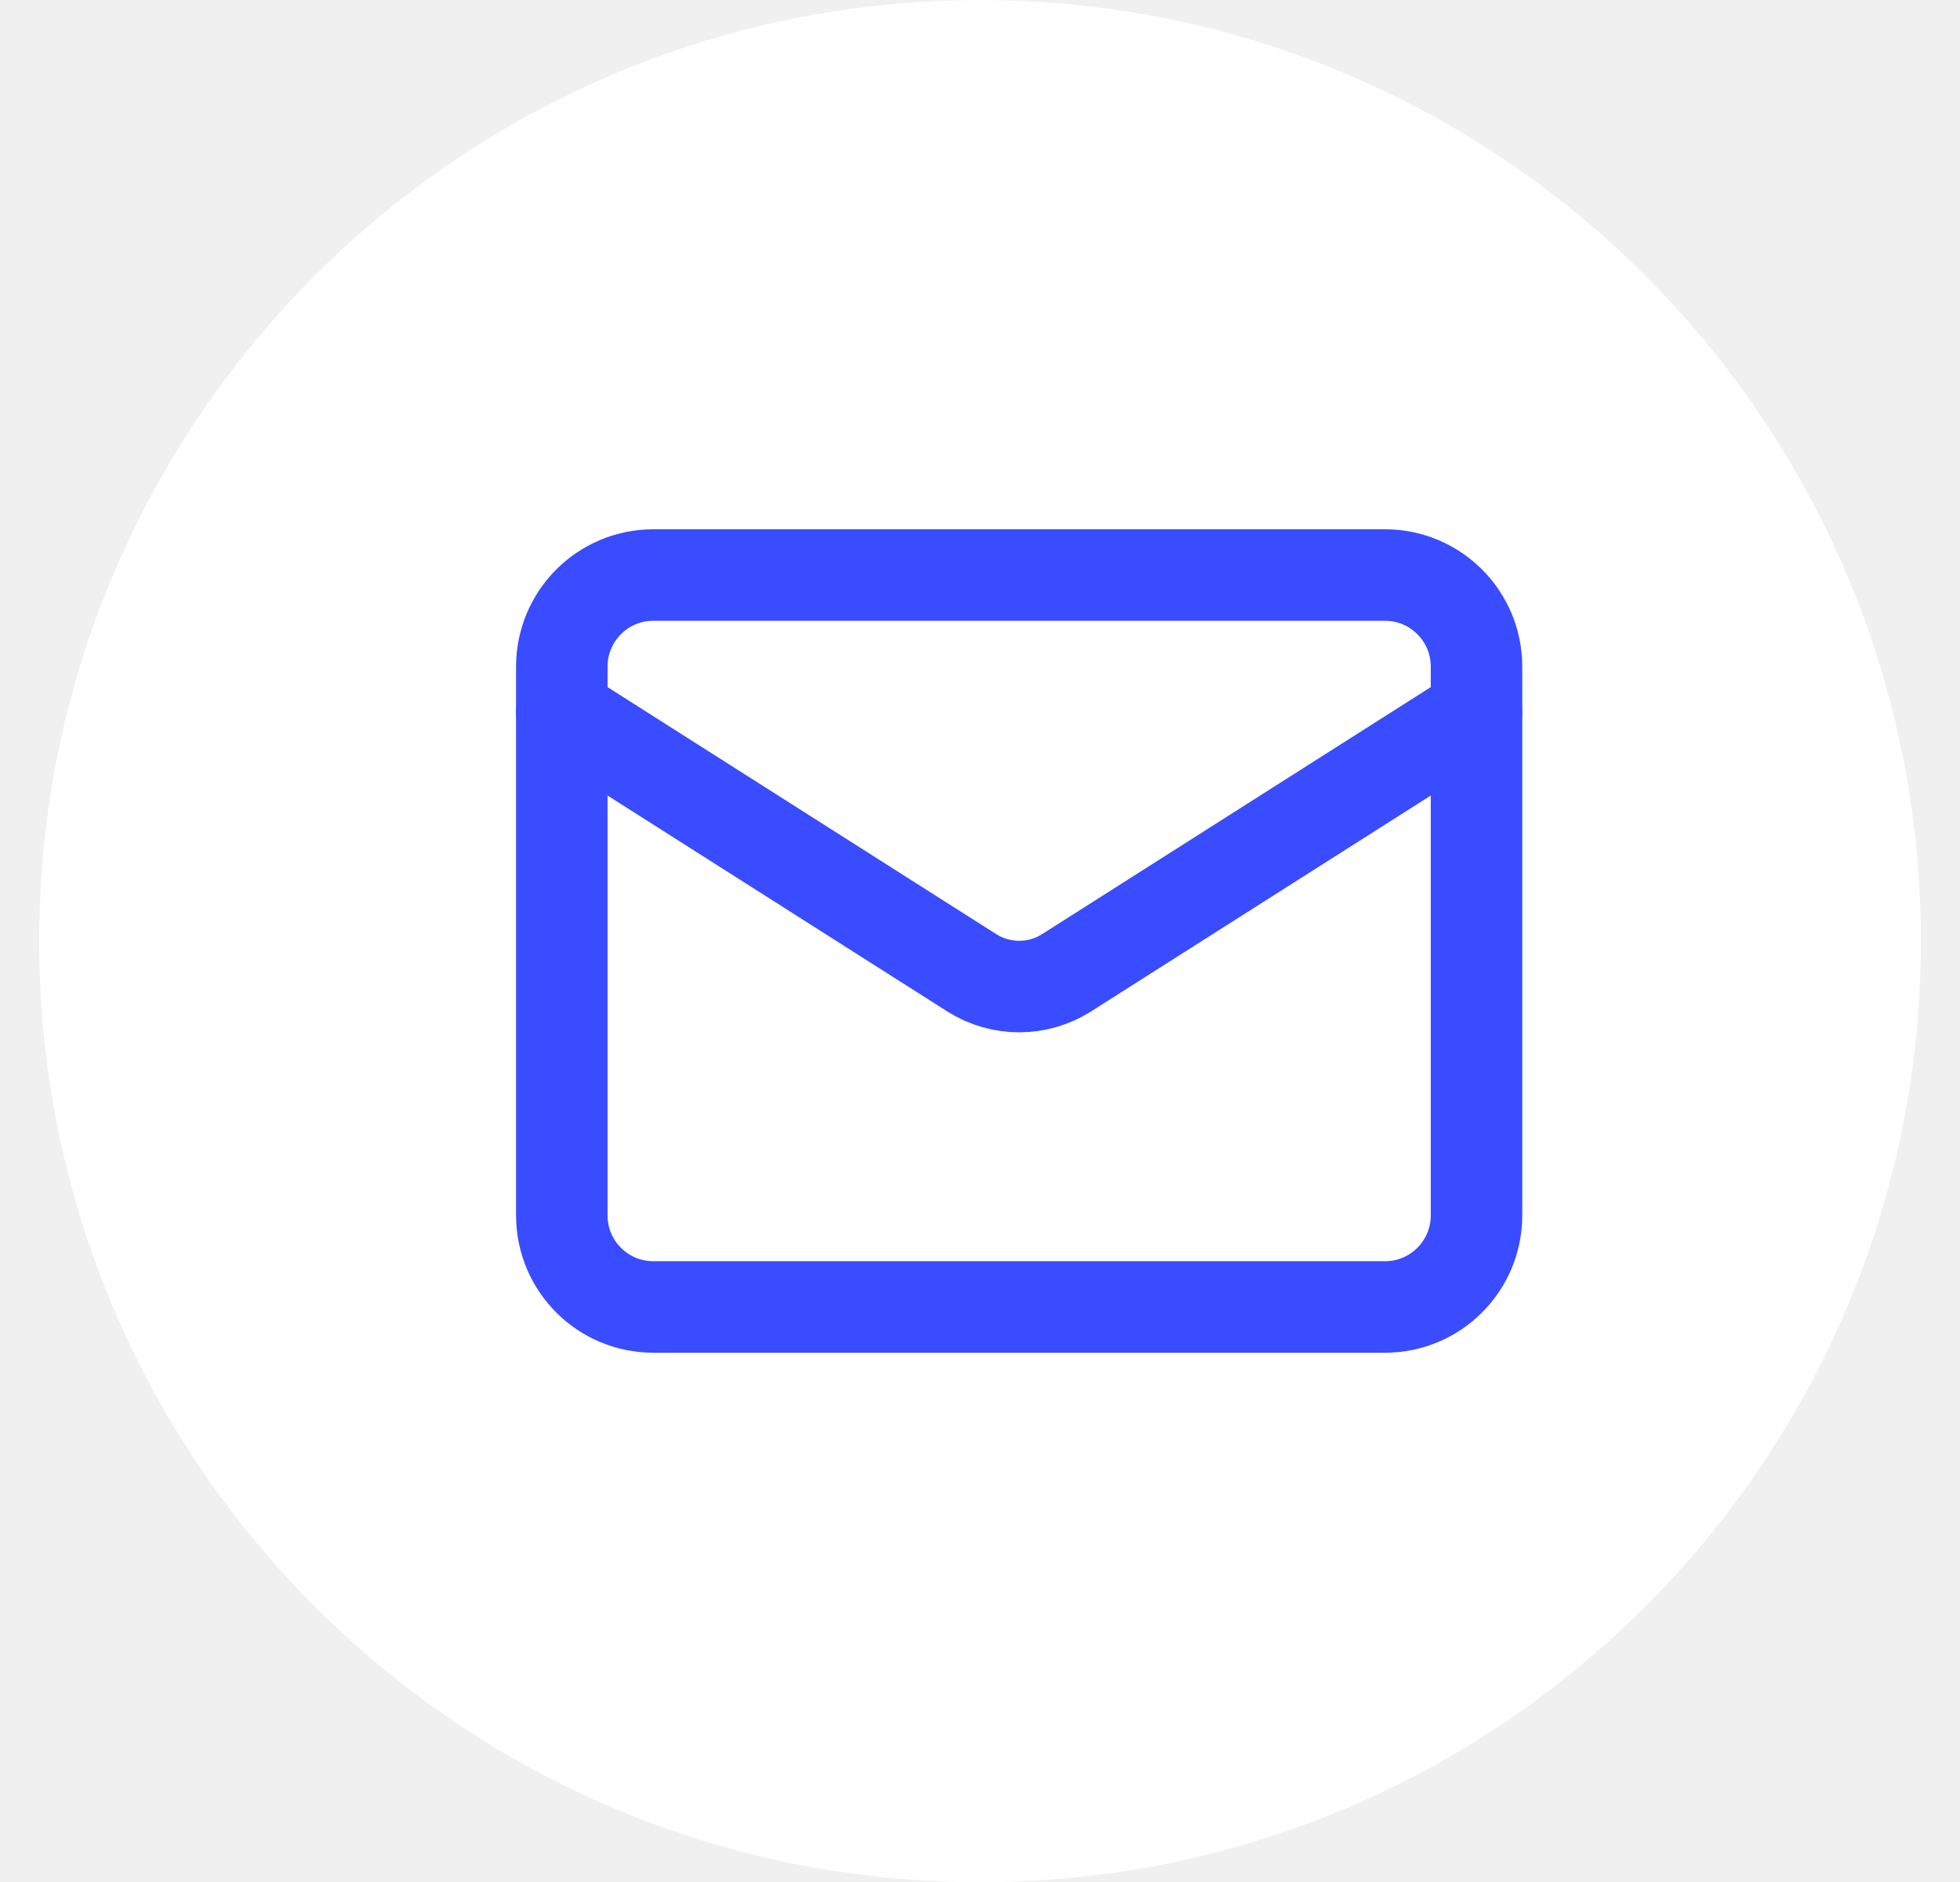
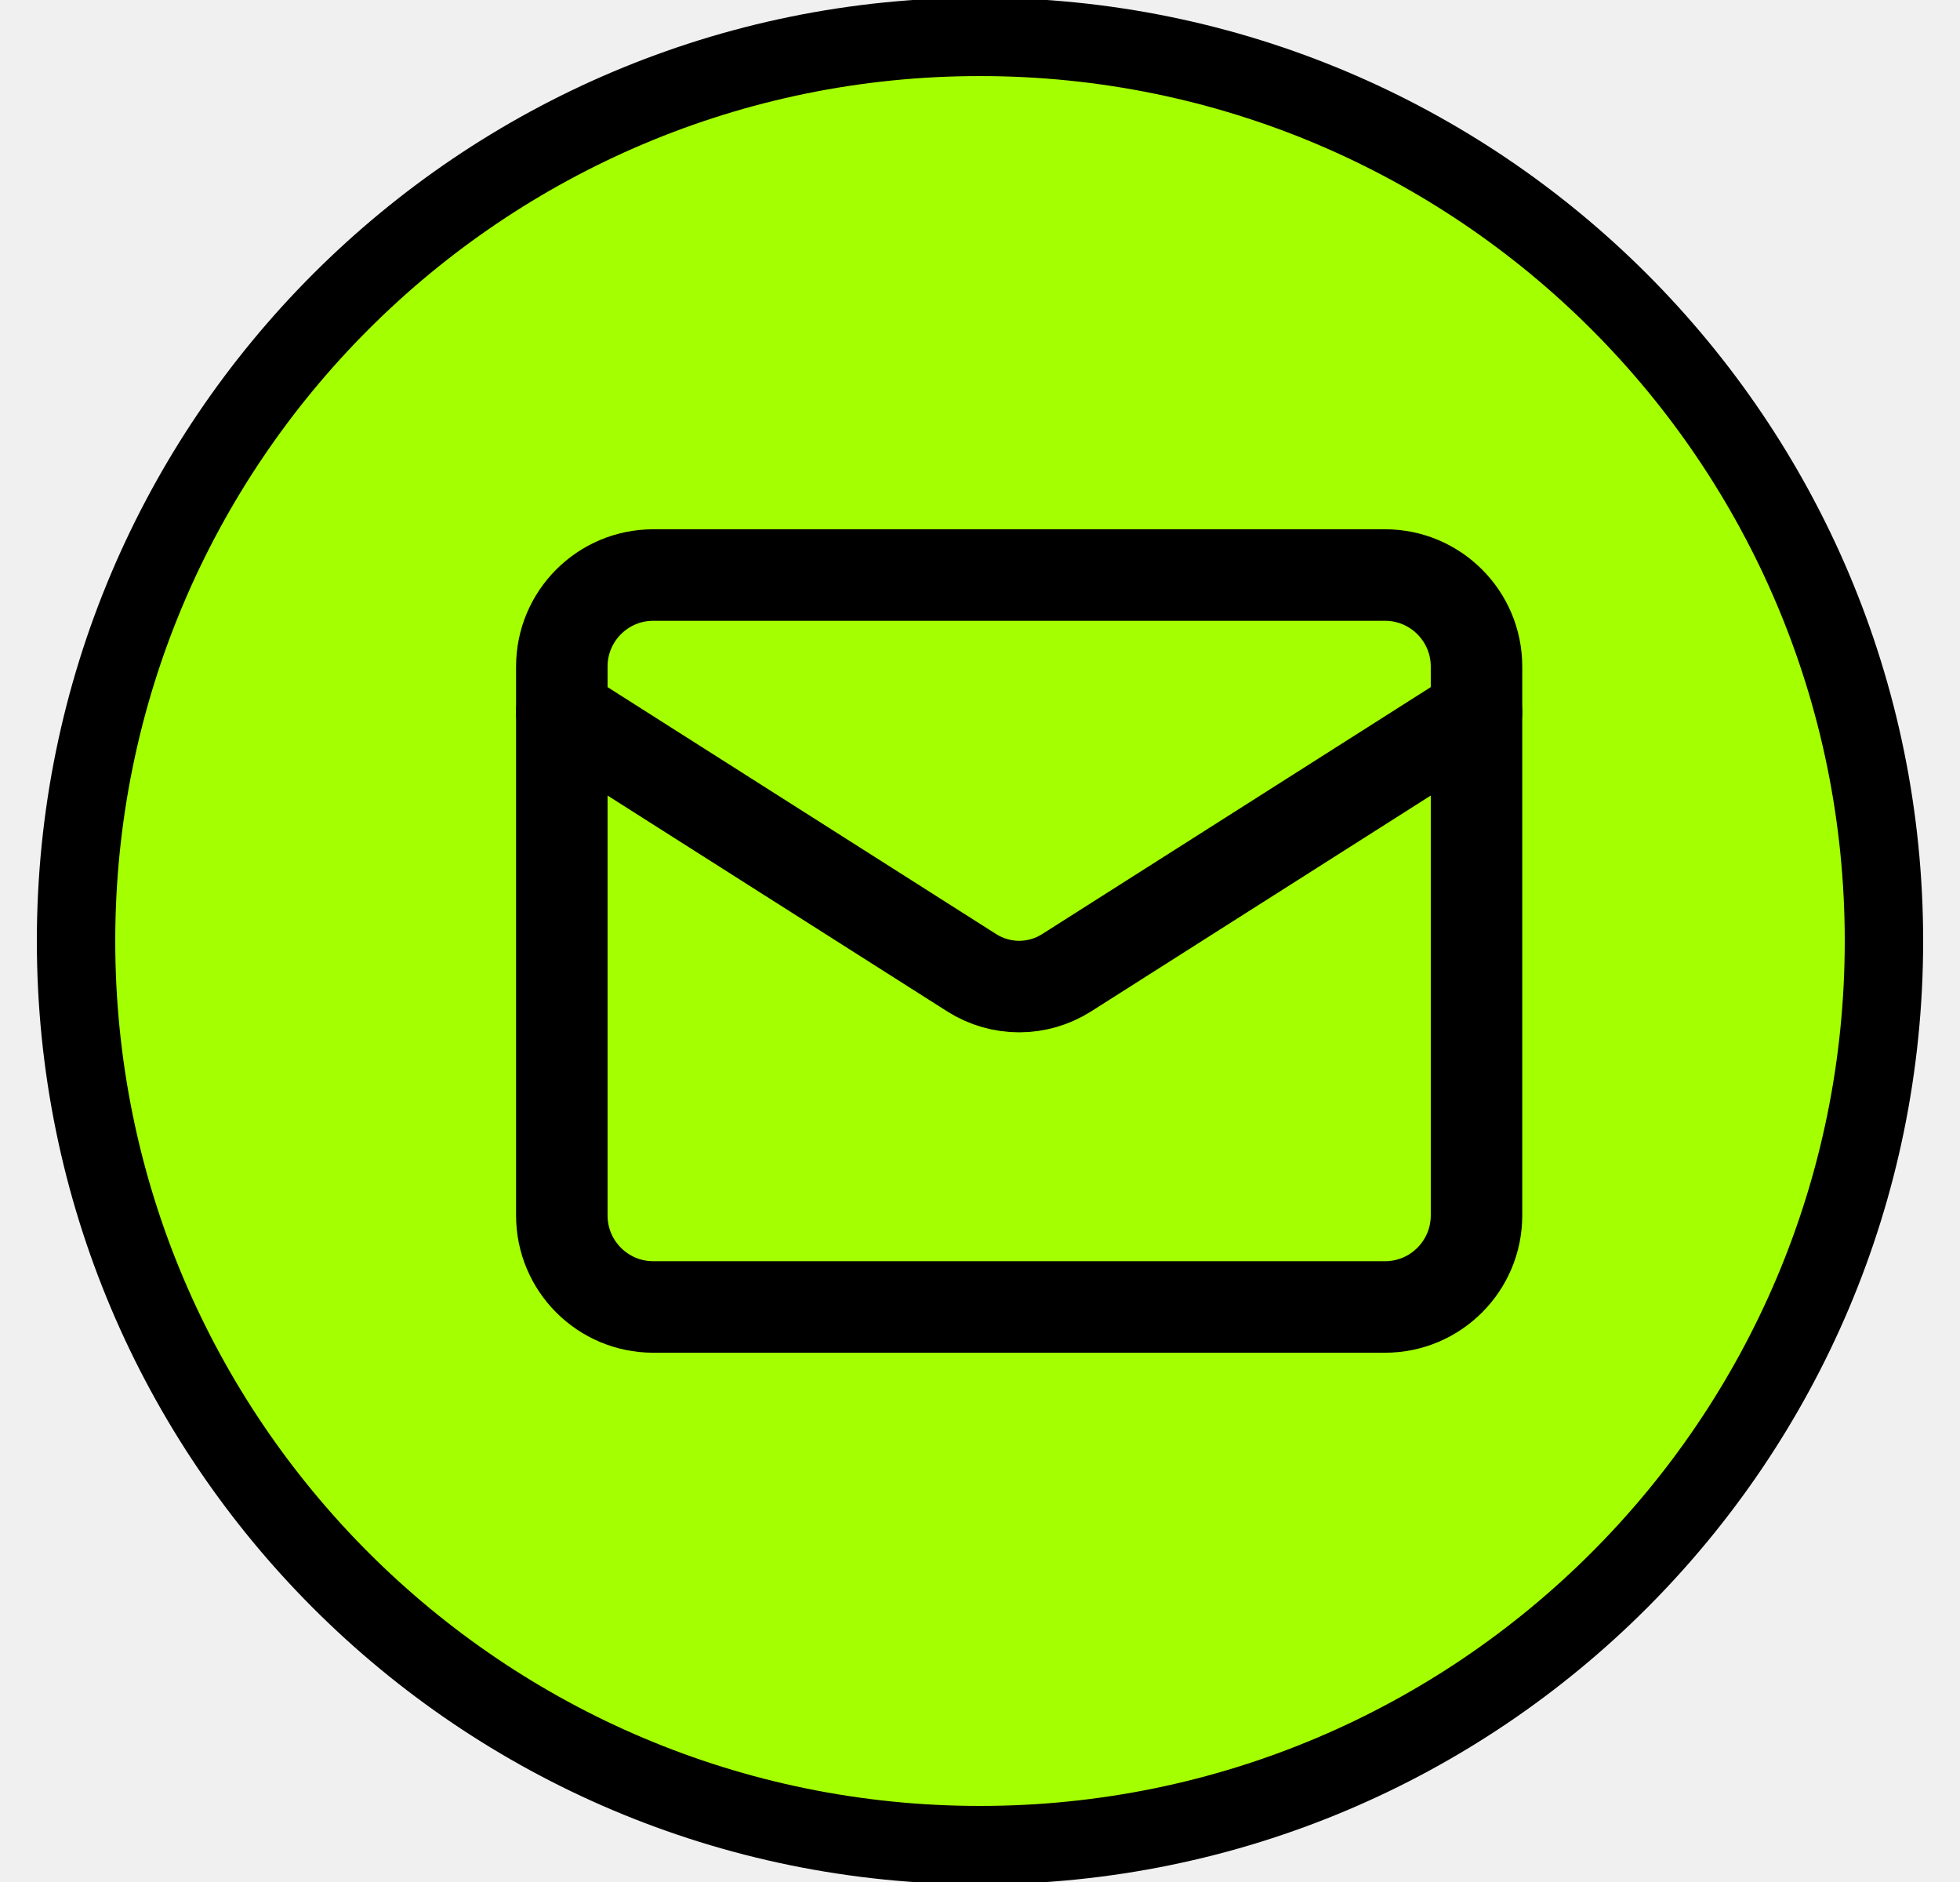
<svg xmlns="http://www.w3.org/2000/svg" width="25" height="24" viewBox="0 0 25 24" fill="none">
-   <rect x="0.5" y="0.001" width="24.001" height="24.001" rx="12" fill="white" />
-   <path d="M17.078 16.492C17.409 16.417 17.606 16.044 17.442 15.725C17.08 15.023 16.509 14.405 15.779 13.935C14.838 13.329 13.686 13.001 12.501 13.001C11.316 13.001 10.164 13.329 9.223 13.935C8.493 14.405 7.922 15.023 7.56 15.725C7.396 16.044 7.593 16.417 7.923 16.492C10.943 17.171 14.059 17.171 17.078 16.492Z" fill="white" />
-   <path d="M12.501 12.001C14.158 12.001 15.501 10.658 15.501 9.001C15.501 7.344 14.158 6.001 12.501 6.001C10.844 6.001 9.501 7.344 9.501 9.001C9.501 10.658 10.844 12.001 12.501 12.001Z" fill="white" />
-   <path d="M17.666 7.333H8.333C7.688 7.333 7.166 7.856 7.166 8.5V15.5C7.166 16.144 7.688 16.667 8.333 16.667H17.666C18.31 16.667 18.833 16.144 18.833 15.5V8.5C18.833 7.856 18.31 7.333 17.666 7.333Z" stroke="#3A4CFF" stroke-width="1.167" stroke-linecap="round" stroke-linejoin="round" />
-   <path d="M18.833 9.083L13.6 12.408C13.42 12.521 13.212 12.581 12.999 12.581C12.787 12.581 12.579 12.521 12.399 12.408L7.166 9.083" stroke="#3A4CFF" stroke-width="1.167" stroke-linecap="round" stroke-linejoin="round" />
+   <rect x="0.5" y="0.001" width="24.001" height="24.001" rx="12" fill="#A4FF00" />
+   <circle cx="12.5" cy="12" r="11.53" stroke="black" fill="none" />
+   <path d="M17.078 16.492C17.409 16.417 17.606 16.044 17.442 15.725C17.08 15.023 16.509 14.405 15.779 13.935C14.838 13.329 13.686 13.001 12.501 13.001C11.316 13.001 10.164 13.329 9.223 13.935C8.493 14.405 7.922 15.023 7.56 15.725C7.396 16.044 7.593 16.417 7.923 16.492C10.943 17.171 14.059 17.171 17.078 16.492Z" fill="#A4FF00" />
+   <path d="M12.501 12.001C14.158 12.001 15.501 10.658 15.501 9.001C15.501 7.344 14.158 6.001 12.501 6.001C10.844 6.001 9.501 7.344 9.501 9.001C9.501 10.658 10.844 12.001 12.501 12.001Z" fill="#A4FF00" />
+   <path d="M17.666 7.333H8.333C7.688 7.333 7.166 7.856 7.166 8.5V15.5C7.166 16.144 7.688 16.667 8.333 16.667H17.666C18.31 16.667 18.833 16.144 18.833 15.5V8.5C18.833 7.856 18.31 7.333 17.666 7.333Z" stroke="black" stroke-width="1.167" stroke-linecap="round" stroke-linejoin="round" />
+   <path d="M18.833 9.083L13.6 12.408C13.42 12.521 13.212 12.581 12.999 12.581C12.787 12.581 12.579 12.521 12.399 12.408L7.166 9.083" stroke="black" stroke-width="1.167" stroke-linecap="round" stroke-linejoin="round" />
</svg>
